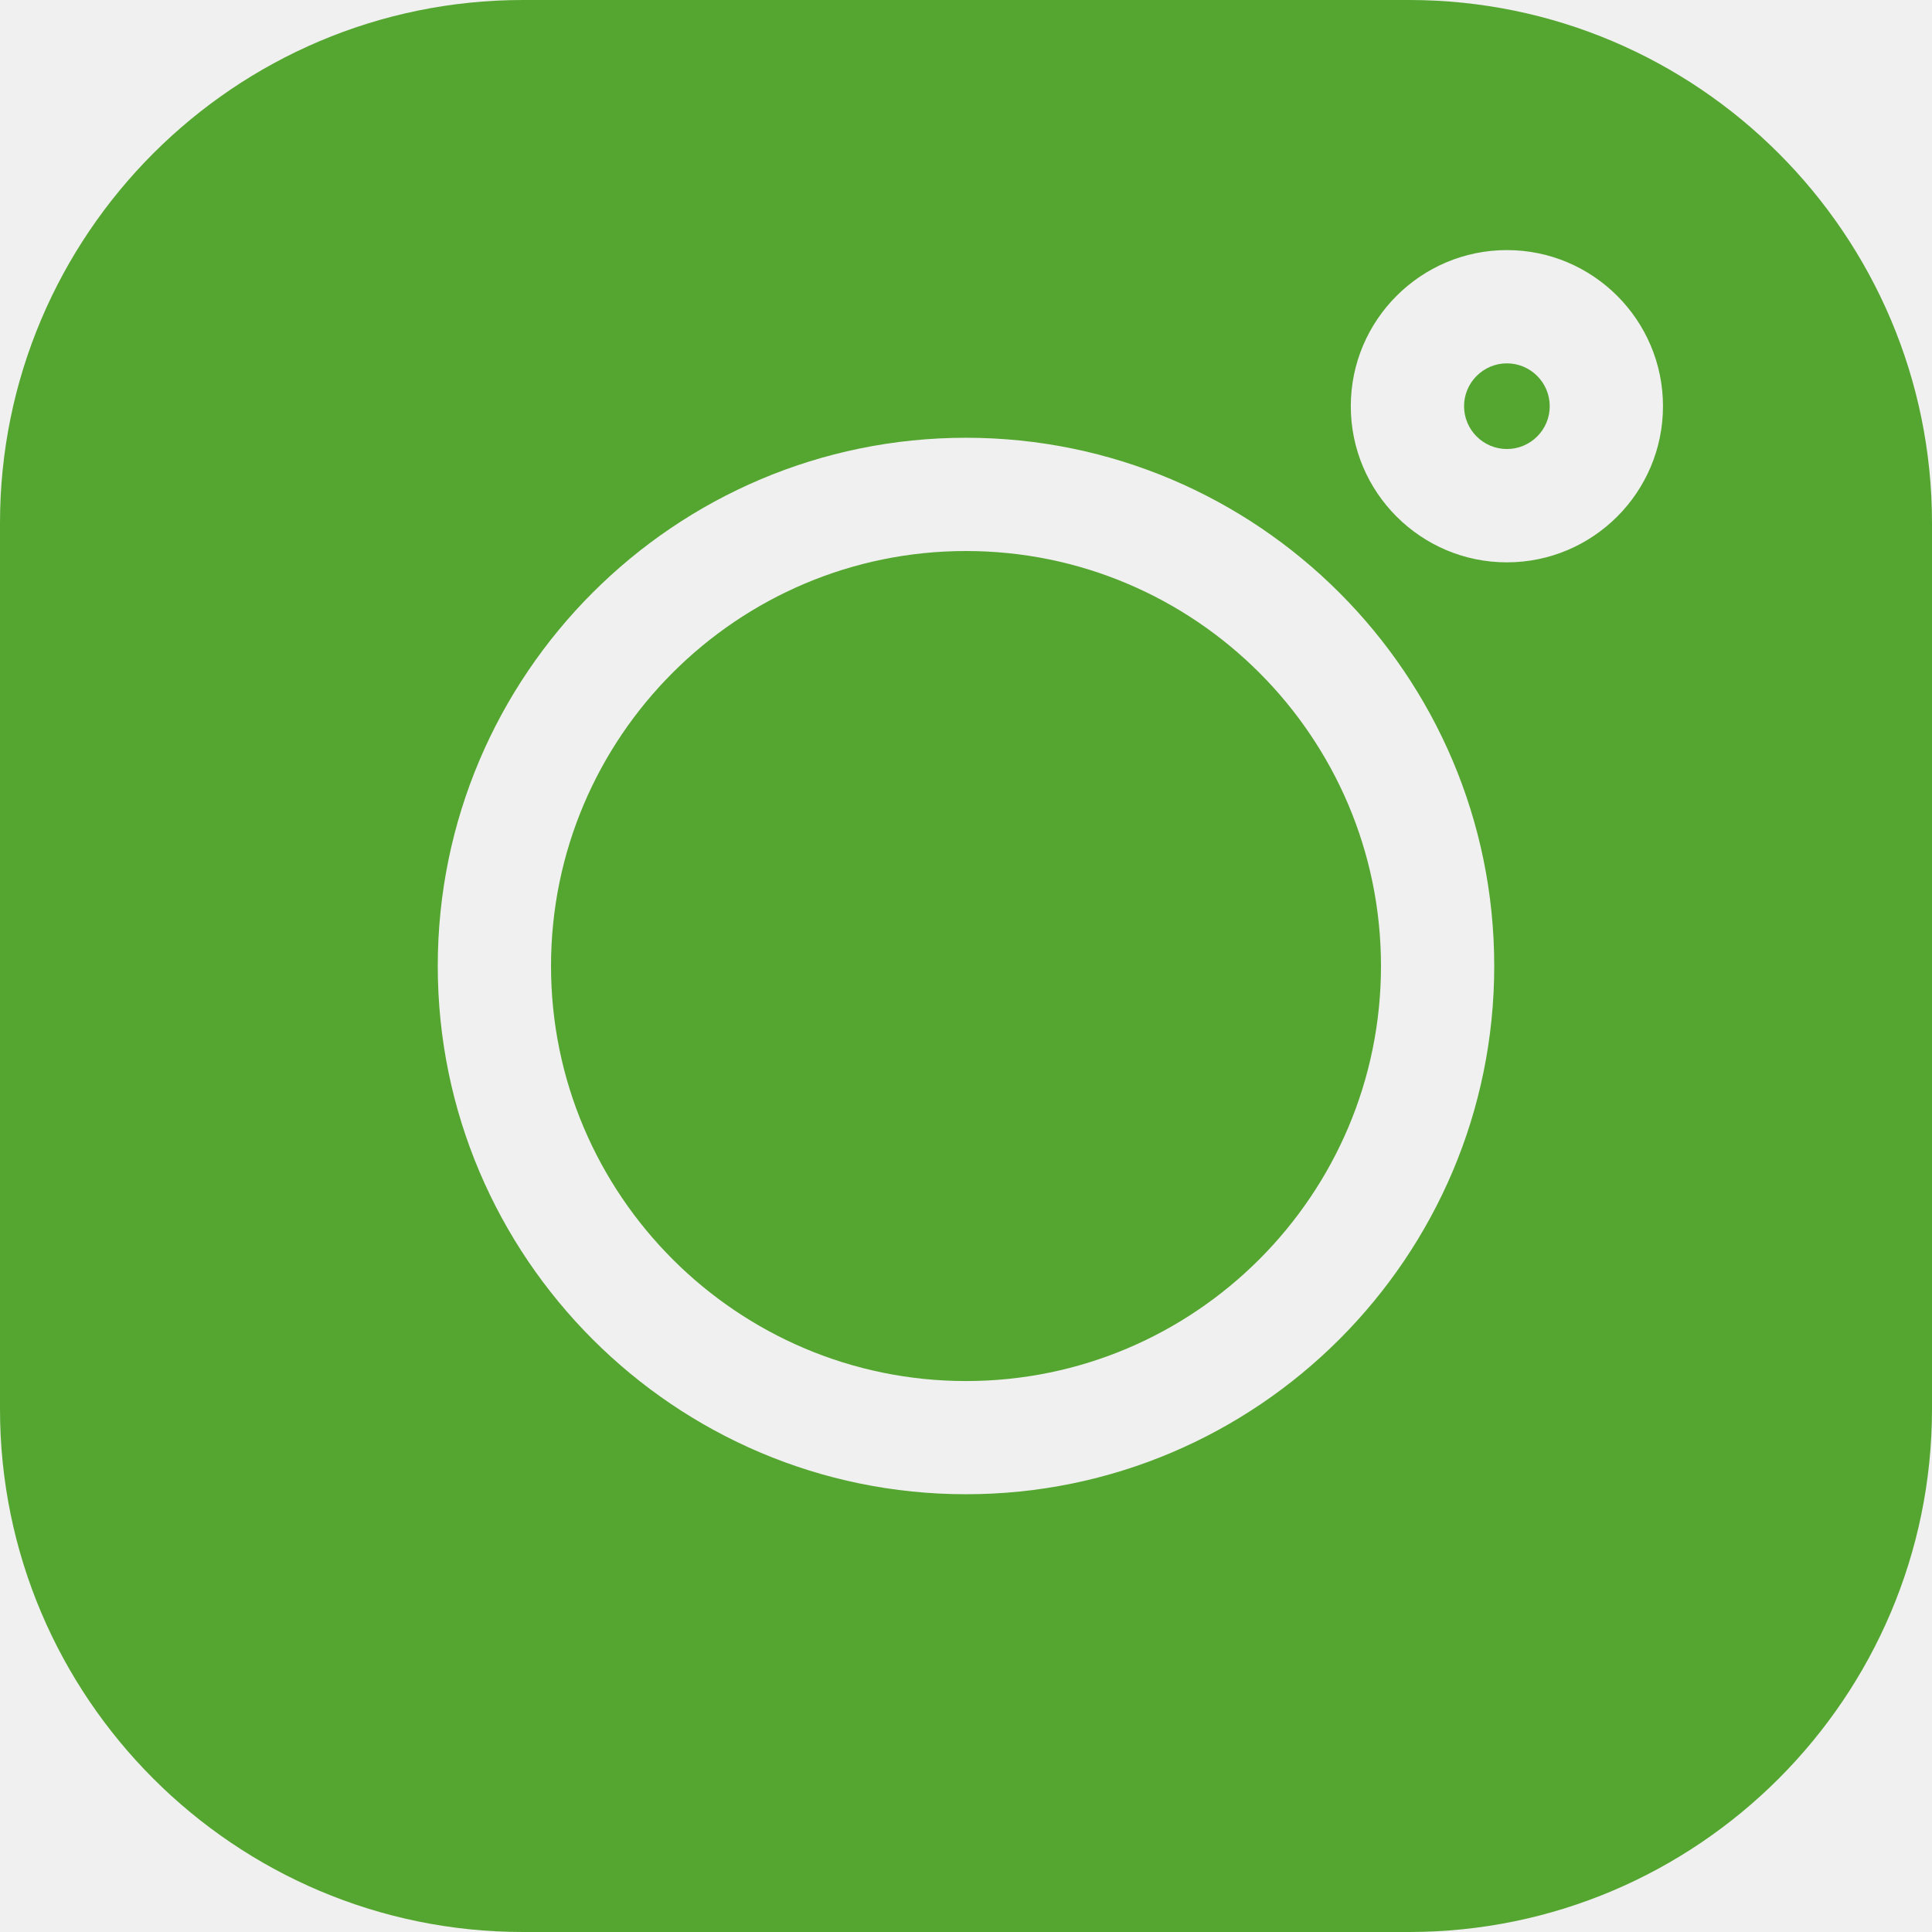
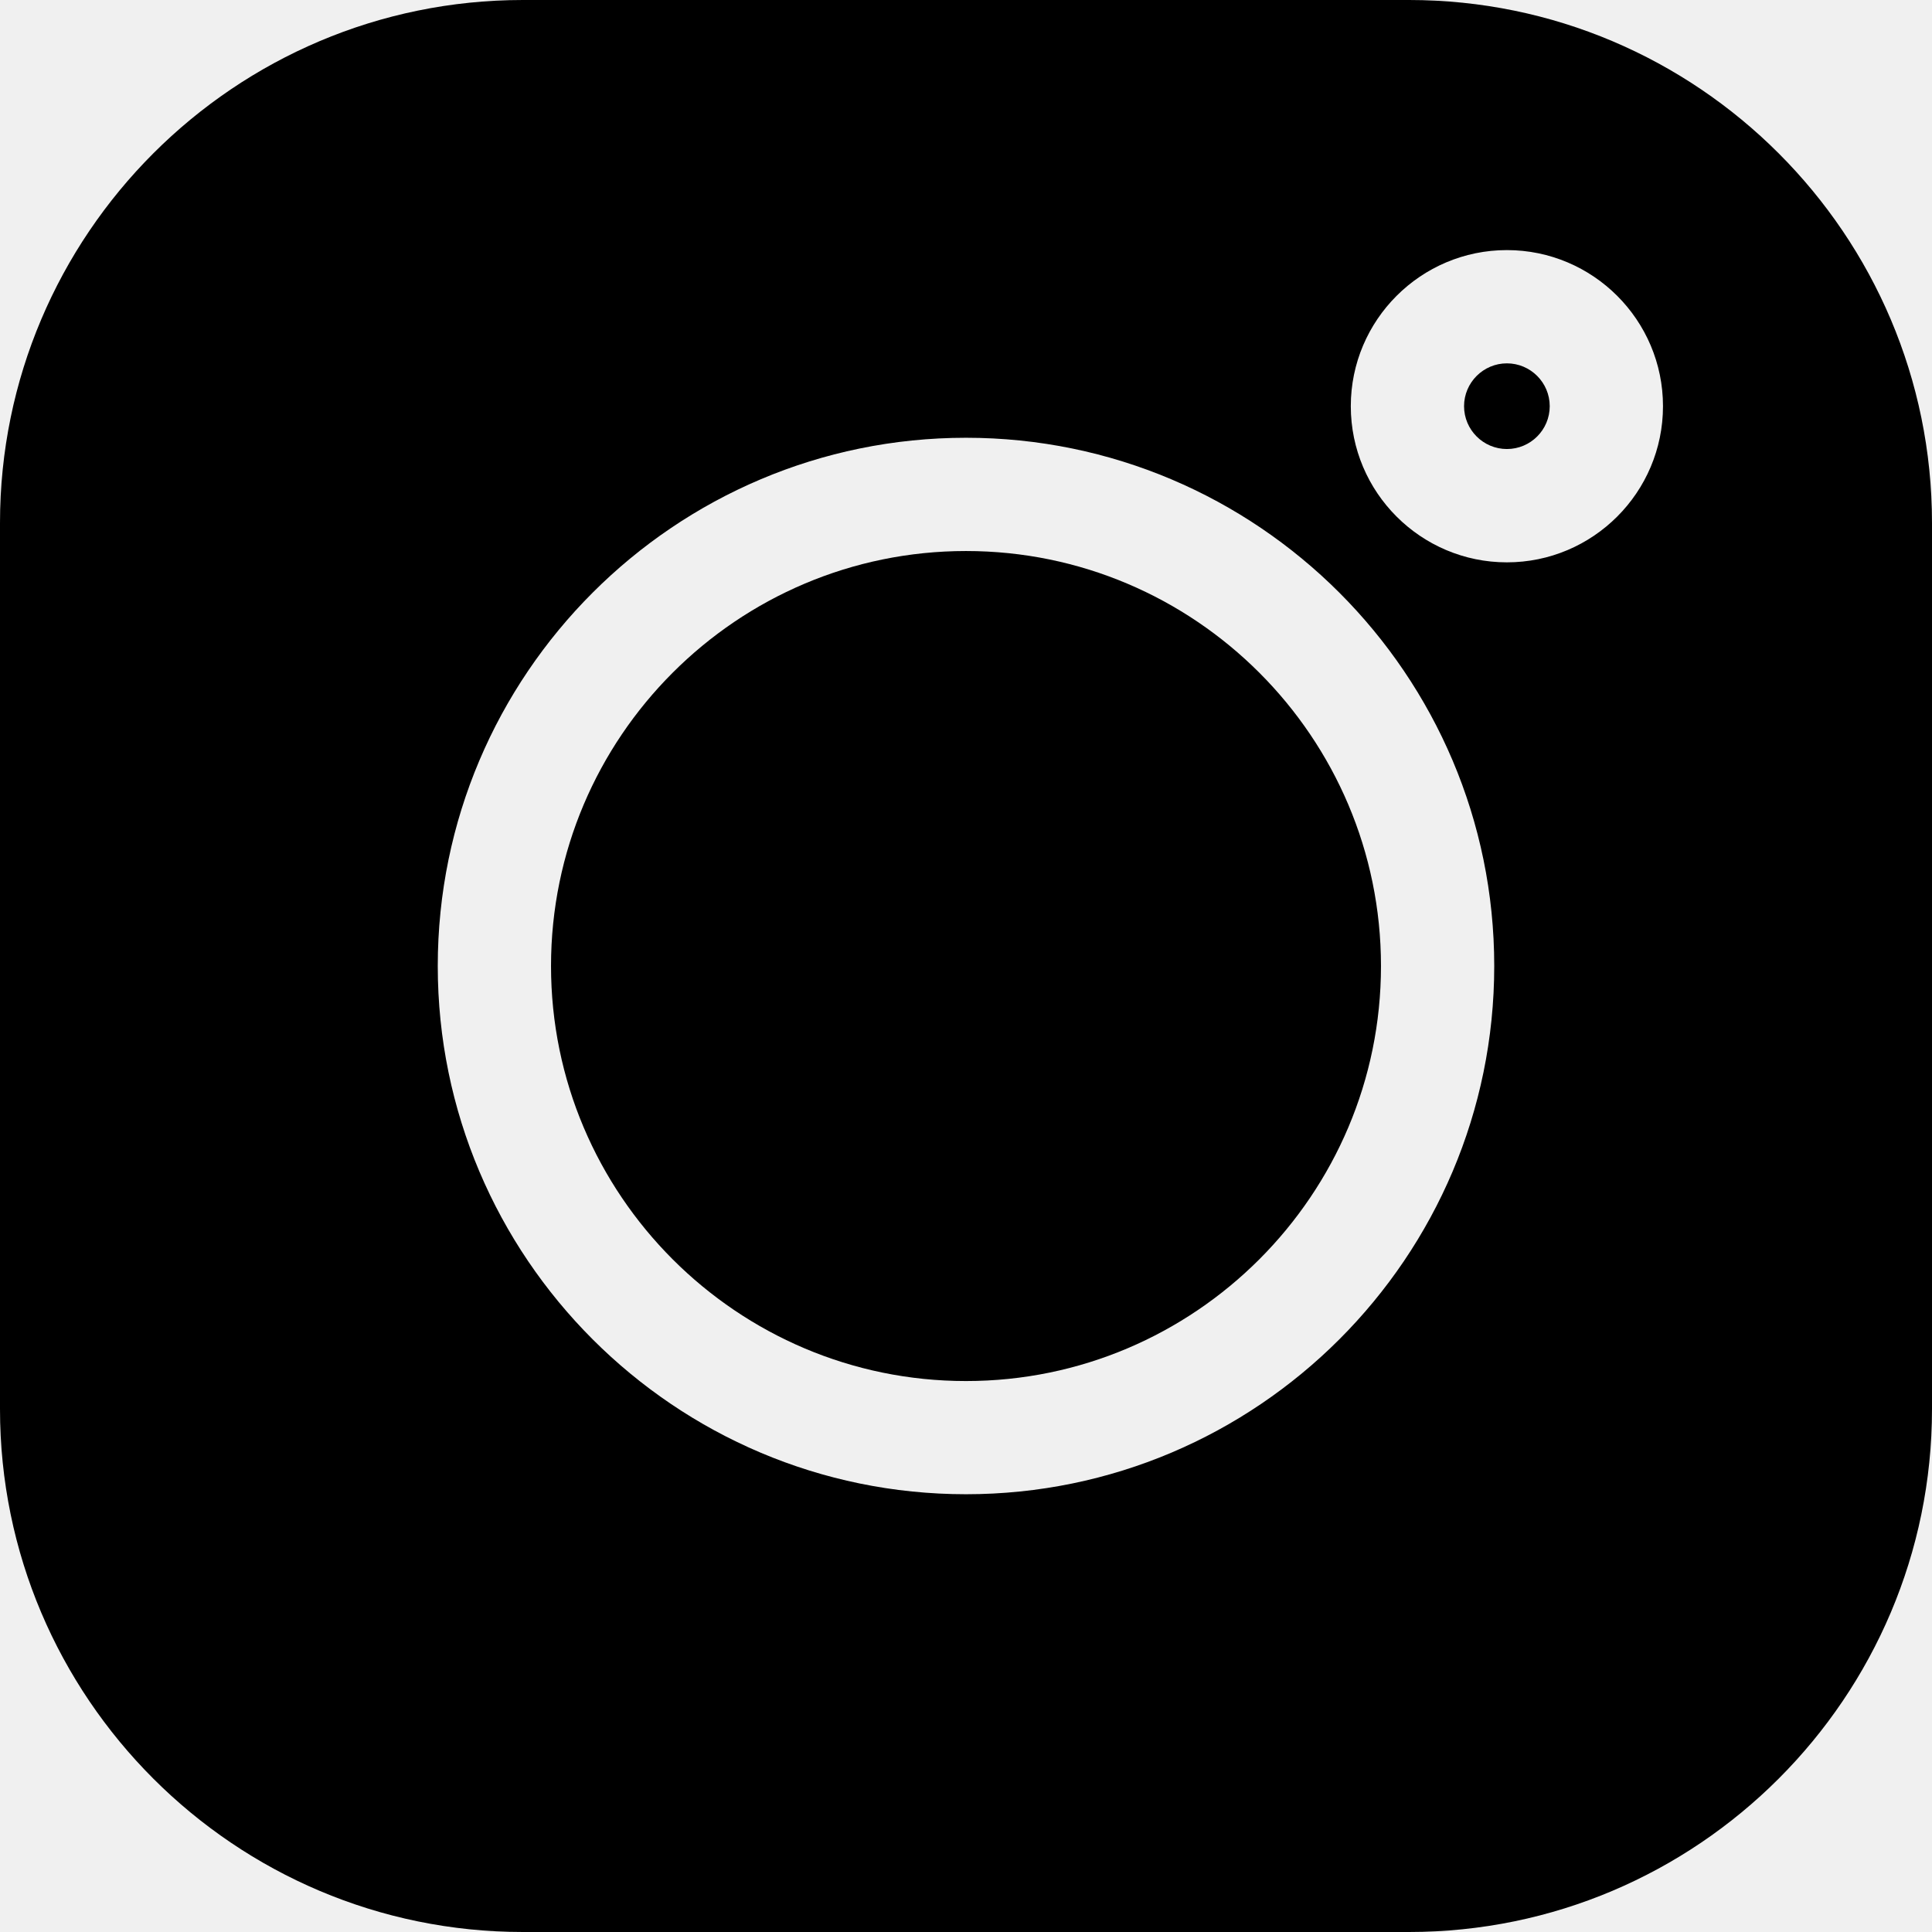
- <svg xmlns="http://www.w3.org/2000/svg" width="29" height="29" viewBox="0 0 29 29" fill="none">
+ <svg xmlns="http://www.w3.org/2000/svg" viewBox="0 0 29 29">
  <g clip-path="url(#clip0_12395_2442)">
-     <path d="M21.15 0H7.85C3.521 0 0 3.521 0 7.85V21.15C0 25.479 3.521 29 7.85 29H21.15C25.479 29 29 25.479 29 21.15V7.85C29 3.521 25.479 0 21.15 0V0ZM14.5 22.429C10.128 22.429 6.571 18.872 6.571 14.5C6.571 10.128 10.128 6.571 14.5 6.571C18.872 6.571 22.429 10.128 22.429 14.5C22.429 18.872 18.872 22.429 14.5 22.429ZM22.619 8.441C21.327 8.441 20.276 7.39 20.276 6.097C20.276 4.805 21.327 3.754 22.619 3.754C23.911 3.754 24.962 4.805 24.962 6.097C24.962 7.39 23.911 8.441 22.619 8.441Z" fill="#55A630" />
-     <path d="M14.5 8.271C11.065 8.271 8.271 11.065 8.271 14.5C8.271 17.935 11.065 20.73 14.5 20.73C17.935 20.73 20.729 17.935 20.729 14.5C20.729 11.065 17.935 8.271 14.5 8.271Z" fill="#55A630" />
-     <path d="M22.619 5.454C22.265 5.454 21.976 5.743 21.976 6.097C21.976 6.452 22.265 6.74 22.619 6.74C22.974 6.74 23.262 6.452 23.262 6.097C23.262 5.743 22.974 5.454 22.619 5.454Z" fill="#55A630" />
+     <path d="M21.15 0H7.85C3.521 0 0 3.521 0 7.85V21.15C0 25.479 3.521 29 7.85 29H21.15C25.479 29 29 25.479 29 21.15V7.85C29 3.521 25.479 0 21.15 0V0ZM14.5 22.429C10.128 22.429 6.571 18.872 6.571 14.5C6.571 10.128 10.128 6.571 14.5 6.571C18.872 6.571 22.429 10.128 22.429 14.5C22.429 18.872 18.872 22.429 14.5 22.429ZM22.619 8.441C21.327 8.441 20.276 7.39 20.276 6.097C20.276 4.805 21.327 3.754 22.619 3.754C23.911 3.754 24.962 4.805 24.962 6.097C24.962 7.39 23.911 8.441 22.619 8.441Z" />
+     <path d="M14.5 8.271C11.065 8.271 8.271 11.065 8.271 14.5C8.271 17.935 11.065 20.73 14.5 20.73C17.935 20.73 20.729 17.935 20.729 14.5C20.729 11.065 17.935 8.271 14.5 8.271Z" />
+     <path d="M22.619 5.454C22.265 5.454 21.976 5.743 21.976 6.097C21.976 6.452 22.265 6.74 22.619 6.74C22.974 6.74 23.262 6.452 23.262 6.097C23.262 5.743 22.974 5.454 22.619 5.454Z" />
  </g>
  <defs>
    <clipPath id="clip0_12395_2442">
      <rect width="29" height="29" fill="white" />
    </clipPath>
  </defs>
</svg>
